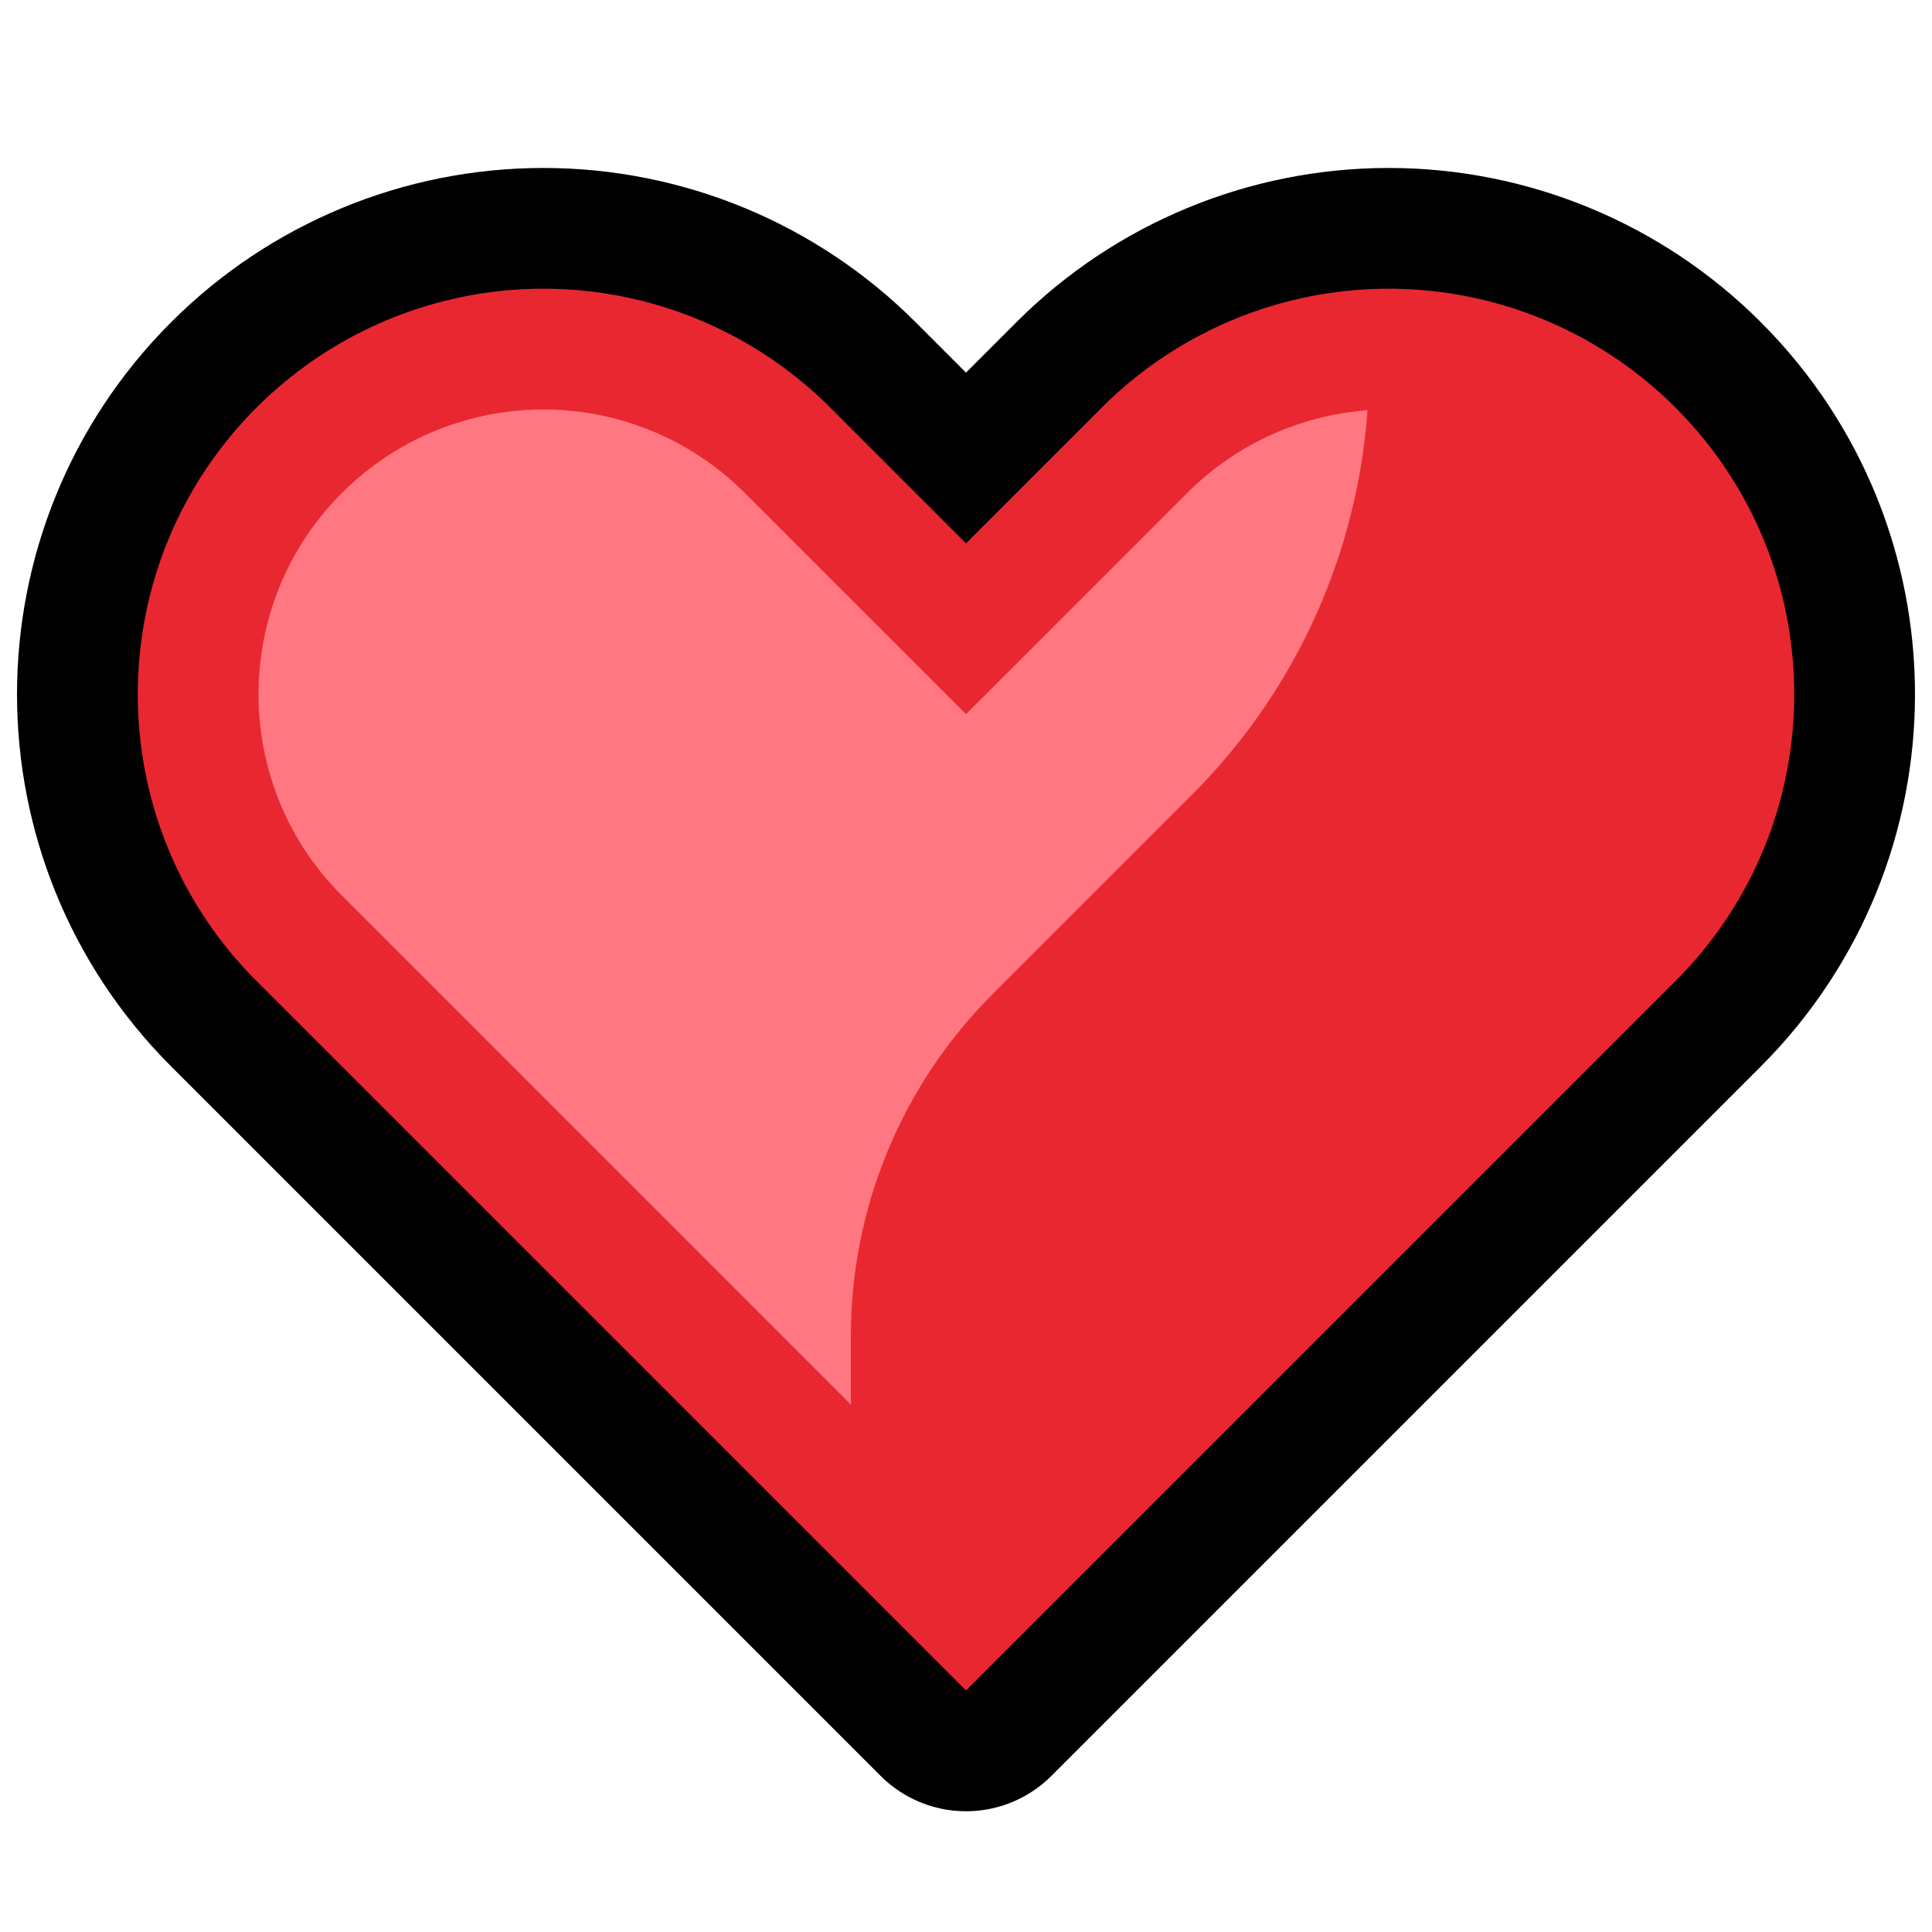
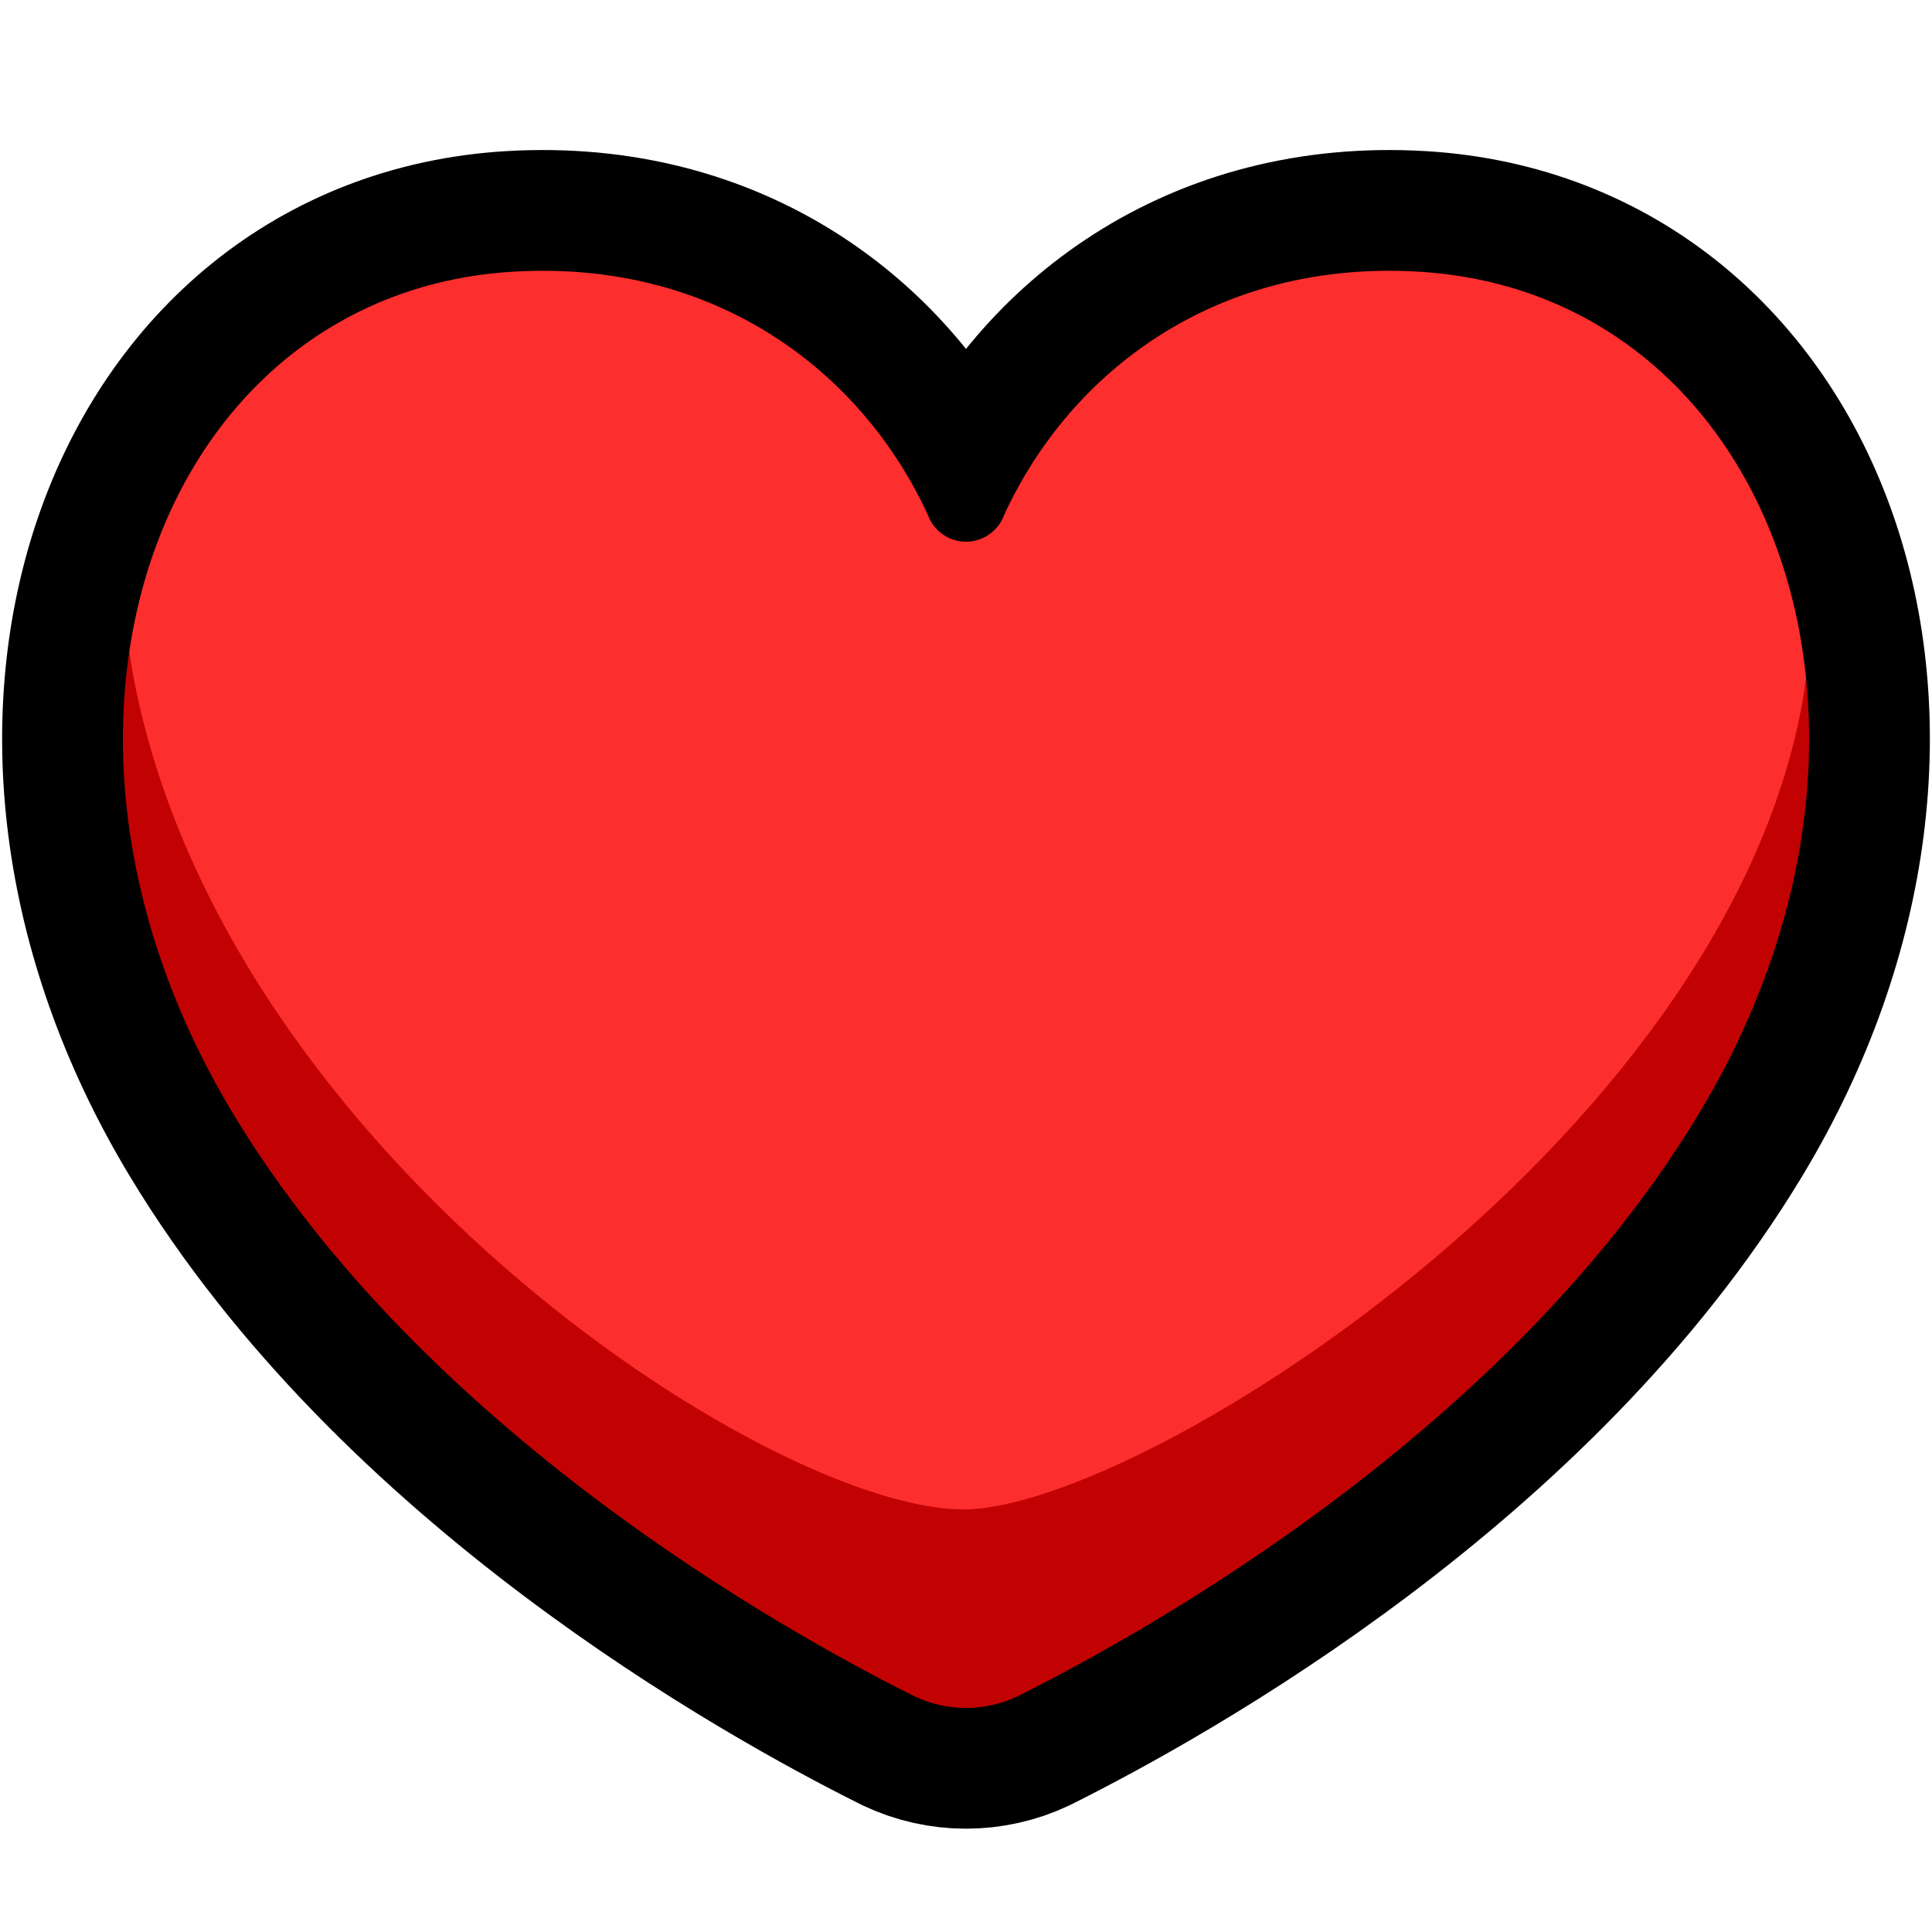
- <svg xmlns="http://www.w3.org/2000/svg" clip-rule="evenodd" fill-rule="evenodd" stroke-linecap="round" stroke-linejoin="round" stroke-miterlimit="1.5" viewBox="0 0 32 32">
-   <path d="m0 0h32v32h-32z" fill="none" />
-   <path d="m16 28s-6.877-6.877-11.751-11.751c-2.623-2.623-2.623-6.875 0-9.498l2e-3 -2e-3c1.26-1.26 2.968-1.967 4.749-1.967s3.489 0.707 4.749 1.967l2.251 2.251s1.004-1.004 2.251-2.251c1.26-1.26 2.968-1.967 4.749-1.967s3.489 0.707 4.749 1.967l2e-3 2e-3c2.623 2.623 2.623 6.875 0 9.498l-11.751 11.751z" fill="none" stroke="#000" stroke-width="4" />
-   <path d="m16 27.396s-6.557-6.557-11.205-11.205c-2.501-2.501-2.501-6.556 0-9.057l2e-3 -2e-3c1.201-1.201 2.83-1.876 4.528-1.876 1.699 0 3.327 0.675 4.528 1.876 1.19 1.189 2.147 2.147 2.147 2.147s0.957-0.958 2.147-2.147c1.201-1.201 2.829-1.876 4.528-1.876 1.698 0 3.327 0.675 4.528 1.876l2e-3 2e-3c2.501 2.501 2.501 6.556 0 9.057l-11.205 11.205z" fill="#e82731" />
-   <path d="m22.675 5.256v0.834c0 2.652-1.054 5.196-2.929 7.071-1.08 1.08-2.288 2.289-3.31 3.31-1.5 1.5-2.343 3.535-2.343 5.657v3.361l-9.298-9.298c-2.501-2.501-2.501-6.556 0-9.057l2e-3 -2e-3c1.201-1.201 2.83-1.876 4.528-1.876 1.699 0 3.327 0.675 4.528 1.876 1.19 1.189 2.147 2.147 2.147 2.147s0.957-0.958 2.147-2.147c1.201-1.201 2.829-1.876 4.528-1.876z" fill="#ff7780" />
-   <path d="m9.083 4.782.084.002.083.003.083.003.083.005.083.005.082.007.083.008.082.008.082.01.082.011.082.011.081.013.081.014.082.014.08.016.081.017.08.017.08.019.08.019.08.021.079.021.079.023.078.023.079.024.078.026.077.026.077.027.077.028.077.029.076.03.076.031.076.032.075.033.074.033.075.035.073.035.074.037.073.037.072.038.073.039.071.04.071.041.071.042.07.042.07.044.069.044.069.045.068.046.068.047.067.048.067.049.066.049.065.051.065.051.064.052.064.053.063.053.063.055.062.055.061.056.061.057.06.058.059.059 2.251 2.251 2.251-2.251.059-.059.06-.058.061-.057.061-.056.062-.055.063-.055.063-.053.064-.053.064-.052.065-.051.065-.051.066-.049.067-.049.067-.048.068-.047.068-.046.069-.045.069-.044.07-.044.07-.042.071-.042.071-.041.071-.04.073-.039.072-.038.073-.037.074-.037.073-.035.075-.035.074-.033.075-.033.076-.032.076-.031.076-.03.077-.029.077-.028.077-.027.077-.026.078-.026.079-.024.078-.023.079-.023.079-.021.08-.021.08-.019.08-.019.08-.017.081-.017.08-.016.082-.014.081-.014.081-.013.082-.011.082-.011.082-.01.082-.008.083-.008.082-.007.083-.005.083-.005.083-.003.083-.003.084-.002h.083.083l.084.002.083.003.083.003.083.005.083.005.082.007.083.008.082.008.082.01.082.011.082.011.081.013.082.014.081.014.08.016.081.017.08.017.08.019.08.019.08.021.079.021.079.023.078.023.079.024.078.026.077.026.077.027.077.028.077.029.076.03.076.031.076.032.075.033.074.033.075.035.074.035.073.037.073.037.073.038.072.039.071.04.071.041.071.042.07.042.07.044.069.044.069.045.068.046.068.047.067.048.067.049.066.049.065.051.065.051.064.052.064.053.063.053.063.055.062.055.061.056.061.057.06.058.061.061.061.062.06.062.059.063.058.064.057.064.057.064.055.065.054.066.053.066.053.067.051.067.051.068.049.068.049.069.047.069.047.07.045.07.045.07.044.071.042.071.042.072.041.072.04.073.039.073.038.073.037.074.036.074.035.074.034.075.033.075.032.075.031.076.031.076.029.076.028.076.028.077.026.077.025.078.025.077.024.078.022.078.022.078.02.078.02.079.019.079.018.079.016.079.016.079.015.08.014.079.013.08.012.08.011.08.01.08.009.08.008.08.008.081.006.08.005.08.004.081.004.08.002.081.002.08v.081.081l-.002.08-.002.081-.004.08-.004.081-.005.08-.006.08-.008.081-.008.08-.009.08-.01.08-.011.08-.012.08-.013.08-.014.079-.015.08-.016.079-.016.079-.018.079-.019.079-.02.079-.02.078-.022.078-.022.078-.024.078-.024.077-.026.078-.026.077-.028.077-.028.076-.029.076-.031.076-.031.076-.032.075-.033.075-.034.075-.035.074-.036.074-.037.074-.038.073-.039.073-.04.073-.041.072-.042.072-.042.071-.044.071-.045.07-.045.07-.047.07-.047.069-.049.069-.049.068-.051.068-.051.067-.053.067-.053.066-.054.066-.055.065-.057.064-.057.064-.058.064-.059.063-.06.062-.061.062-11.751 11.751-11.751-11.751-.061-.062-.06-.062-.059-.063-.058-.064-.057-.064-.057-.064-.055-.065-.054-.066-.053-.066-.053-.067-.051-.067-.051-.068-.049-.068-.049-.069-.047-.069-.047-.07-.045-.07-.045-.07-.044-.071-.042-.071-.042-.072-.041-.072-.04-.073-.039-.073-.038-.073-.037-.074-.036-.074-.035-.074-.034-.075-.033-.075-.032-.075-.031-.076-.031-.076-.029-.076-.028-.076-.028-.077-.026-.077-.026-.078-.024-.077-.024-.078-.022-.078-.022-.078-.02-.078-.02-.079-.019-.079-.018-.079-.016-.079-.016-.079-.015-.08-.014-.079-.013-.08-.012-.08-.011-.08-.01-.08-.009-.08-.008-.08-.008-.081-.006-.08-.005-.08-.004-.081-.004-.08-.002-.081-.002-.08v-.081-.081l.002-.08.002-.081.004-.08.004-.081.005-.08.006-.08.008-.081.008-.08.009-.08.01-.08.011-.08.012-.08.013-.08.014-.079.015-.08.016-.079.016-.079.018-.079.019-.079.02-.079.02-.078.022-.078.022-.078.024-.078.025-.077.025-.078.026-.077.028-.077.028-.076.029-.076.031-.076.031-.076.032-.075.033-.075.034-.075.035-.074.036-.074.037-.074.038-.073.039-.073.04-.073.041-.072.042-.072.042-.071.044-.071.045-.07.045-.07.047-.07.047-.069.049-.069.049-.068.051-.068.051-.067.053-.067.053-.066.054-.066.055-.065.057-.064.057-.064.058-.064.059-.063.06-.062.061-.062.002-.002.059-.059.06-.058.061-.057.061-.056.062-.055.063-.055.063-.053.064-.053.064-.052.065-.051.065-.051.066-.049.067-.049.067-.048.068-.047.068-.046.069-.045.069-.044.07-.044.07-.042.071-.042.071-.041.071-.04.072-.039.073-.038.073-.037.073-.037.074-.035.075-.035.074-.033.075-.033.076-.032.076-.031.076-.03.077-.029.077-.028.077-.027.077-.026.078-.026.079-.024.078-.023.079-.023.079-.021.08-.021.08-.019.08-.019.08-.017.081-.017.08-.016.081-.014.082-.014.081-.013.082-.011.082-.011.082-.01.082-.008.083-.008.082-.007.083-.005.083-.005.083-.003.083-.003.084-.002h.083.083zm-.142 2-.058.001-.059.002-.058.003-.058.003-.058.004-.058.005-.058.005-.058.006-.058.007-.057.007-.057.009-.058.008-.057.01-.057.01-.056.011-.057.012-.056.012-.056.013-.056.014-.056.014-.056.016-.055.015-.056.017-.054.017-.055.018-.055.018-.054.019-.054.02-.054.02-.053.021-.054.022-.053.022-.052.023-.053.024-.052.024-.052.025-.052.026-.051.026-.051.026-.05.028-.051.028-.05.029-.049.029-.05.03-.049.03-.048.031-.048.032-.048.033-.048.033-.047.033-.047.034-.046.035-.046.035-.046.036-.045.037-.044.037-.045.038-.044.038-.043.039-.043.039-.043.04-.042.041-.043.042-.044.045-.043.044-.041.045-.041.044-.041.046-.039.045-.039.046-.038.046-.038.047-.036.047-.037.047-.035.047-.035.048-.034.048-.033.049-.033.049-.032.049-.031.049-.03.05-.03.05-.03.05-.028.05-.028.051-.027.051-.027.051-.026.052-.025.052-.024.052-.024.052-.024.053-.022.052-.022.053-.021.054-.021.053-.019.054-.02.053-.018.054-.018.055-.017.054-.017.054-.016.055-.015.055-.014.055-.014.055-.013.056-.013.055-.011.056-.012.055-.01.056-.01.056-.009.056-.008.056-.008.057-.007.056-.007.056-.005.057-.006.056-.004.057-.004.057-.003.056-.002.057-.002.057-.001.056v.057.057l.001.056.002.057.002.057.003.056.004.057.004.057.006.056.005.057.007.056.007.056.008.057.008.056.009.056.01.056.01.056.012.055.011.056.013.055.013.056.014.055.014.055.015.055.016.055.017.054.017.054.018.055.018.054.019.053.02.054.021.053.021.054.022.053.022.052.024.053.024.052.024.052.025.052.026.052.027.051.027.051.028.051.028.05.03.05.03.05.03.05.031.049.032.049.033.049.033.049.034.048.035.048.035.047.037.047.036.047.038.047.038.046.039.046.039.045.041.046.041.044.041.045.043.044.048.048 10.332 10.333 10.332-10.333.048-.048.043-.044.041-.045.041-.044.041-.046.039-.045.039-.046.038-.046.038-.047.036-.047.037-.047.035-.047.035-.048.034-.048.033-.049.033-.049.032-.049.031-.049.03-.05.03-.05.03-.05.028-.05.028-.051.027-.051.027-.052.026-.051.025-.052.024-.052.024-.052.024-.053.022-.052.022-.053.021-.054.021-.053.02-.054.019-.053.018-.054.018-.055.017-.054.017-.055.016-.054.015-.055.014-.055.014-.055.013-.056.013-.055.012-.056.011-.055.01-.056.01-.056.009-.056.008-.056.008-.057.007-.056.007-.056.005-.057.006-.056.004-.057.004-.057.003-.056.002-.057.002-.057.001-.056v-.057-.057l-.001-.056-.002-.057-.002-.057-.003-.056-.004-.057-.004-.057-.006-.056-.005-.057-.007-.056-.007-.056-.008-.057-.008-.056-.009-.056-.01-.056-.01-.056-.012-.055-.011-.056-.013-.055-.013-.056-.014-.055-.014-.055-.015-.055-.016-.055-.017-.054-.017-.054-.018-.055-.018-.054-.019-.053-.02-.054-.021-.053-.021-.054-.022-.053-.022-.052-.024-.053-.024-.052-.024-.052-.025-.052-.026-.052-.027-.051-.027-.051-.028-.051-.028-.05-.03-.05-.03-.05-.03-.05-.031-.049-.032-.049-.033-.049-.033-.049-.034-.048-.035-.048-.035-.047-.037-.047-.036-.047-.038-.047-.038-.046-.039-.046-.039-.045-.041-.046-.041-.044-.041-.045-.043-.044-.044-.045-.043-.042-.042-.041-.043-.04-.043-.039-.043-.039-.044-.038-.045-.038-.044-.037-.045-.037-.046-.036-.046-.035-.046-.035-.047-.034-.047-.033-.048-.033-.048-.033-.048-.032-.048-.031-.049-.03-.05-.03-.049-.029-.05-.029-.051-.028-.05-.028-.051-.026-.051-.026-.052-.026-.052-.025-.052-.024-.053-.024-.052-.023-.053-.022-.054-.022-.053-.021-.054-.02-.054-.02-.054-.019-.055-.018-.055-.018-.054-.017-.056-.017-.055-.015-.056-.016-.056-.014-.056-.014-.056-.013-.056-.012-.057-.012-.056-.011-.057-.01-.057-.01-.058-.008-.057-.009-.057-.007-.058-.007-.058-.006-.058-.005-.058-.005-.058-.004-.058-.003-.058-.003-.059-.002-.058-.001h-.059-.059l-.058.001-.059.002-.058.003-.058.003-.058.004-.058.005-.058.005-.058.006-.058.007-.057.007-.057.009-.058.008-.057.01-.057.01-.056.011-.057.012-.056.012-.056.013-.056.014-.056.014-.056.016-.055.015-.056.017-.055.017-.054.018-.055.018-.054.019-.054.02-.054.02-.053.021-.054.022-.053.022-.052.023-.053.024-.052.024-.052.025-.052.026-.051.026-.051.026-.05.028-.051.028-.05.029-.049.029-.05.03-.049.03-.048.031-.048.032-.048.033-.048.033-.047.033-.047.034-.046.035-.046.035-.046.036-.045.037-.045.037-.044.038-.044.038-.043.039-.043.039-.043.04-.042.041-.046.046-3.661 3.66-3.661-3.66-.046-.046-.042-.041-.043-.04-.043-.039-.043-.039-.044-.038-.044-.038-.045-.037-.045-.037-.046-.036-.046-.035-.046-.035-.047-.034-.047-.033-.048-.033-.048-.033-.048-.032-.048-.031-.049-.03-.05-.03-.049-.029-.05-.029-.051-.028-.05-.028-.051-.026-.051-.026-.052-.026-.052-.025-.052-.024-.053-.024-.052-.023-.053-.022-.054-.022-.053-.021-.054-.02-.054-.02-.054-.019-.055-.018-.054-.018-.055-.017-.056-.017-.055-.015-.056-.016-.056-.014-.056-.014-.056-.013-.056-.012-.057-.012-.056-.011-.057-.01-.057-.01-.058-.008-.057-.009-.057-.007-.058-.007-.058-.006-.058-.005-.058-.005-.058-.004-.058-.003-.058-.003-.059-.002-.058-.001h-.059-.059z" fill="#e82731" />
+ <svg xmlns="http://www.w3.org/2000/svg" clip-rule="evenodd" fill-rule="evenodd" stroke-linejoin="round" stroke-miterlimit="1.5" version="1.1" viewBox="0 0 32 32" xml:space="preserve">
+   <rect id="red_heart" width="32" height="32" fill="none" />
+   <path d="m15.153 28.099c0.536 0.253 1.158 0.253 1.695 0 2.197-1.096 8.129-4.412 11.291-9.653 3.895-6.456 1.19-13.595-4.636-13.946-3.379-0.203-5.792 1.678-6.871 4.03-0.097 0.265-0.349 0.442-0.632 0.442-0.282 0-0.535-0.177-0.631-0.442-1.08-2.352-3.493-4.233-6.872-4.03-5.826 0.351-8.531 7.49-4.636 13.946 3.162 5.241 9.094 8.557 11.292 9.653z" fill="none" stroke="#000" stroke-width="4px" />
+   <path d="m2.14 10.801c1.255 8.123 26.752 7.902 27.775 0.437 0.225 2.231-0.304 4.768-1.776 7.208-3.162 5.241-9.094 8.557-11.292 9.653-0.536 0.253-1.158 0.253-1.695 0-2.197-1.096-8.129-4.412-11.291-9.653-1.568-2.6-2.067-5.311-1.721-7.645z" fill="#c20202" />
+   <path d="m29.915 11.238c-1.023 7.465-10.939 13.713-13.915 13.762-3.232 0.053-12.605-6.076-13.86-14.199 0.511-3.46 2.878-6.092 6.357-6.301 3.379-0.203 5.792 1.678 6.872 4.03 0.096 0.265 0.349 0.442 0.631 0.442 0.283 0 0.535-0.177 0.632-0.442 1.079-2.352 3.492-4.233 6.871-4.03 3.624 0.218 6.041 3.064 6.412 6.738z" fill="#fd2e2e" />
</svg>
